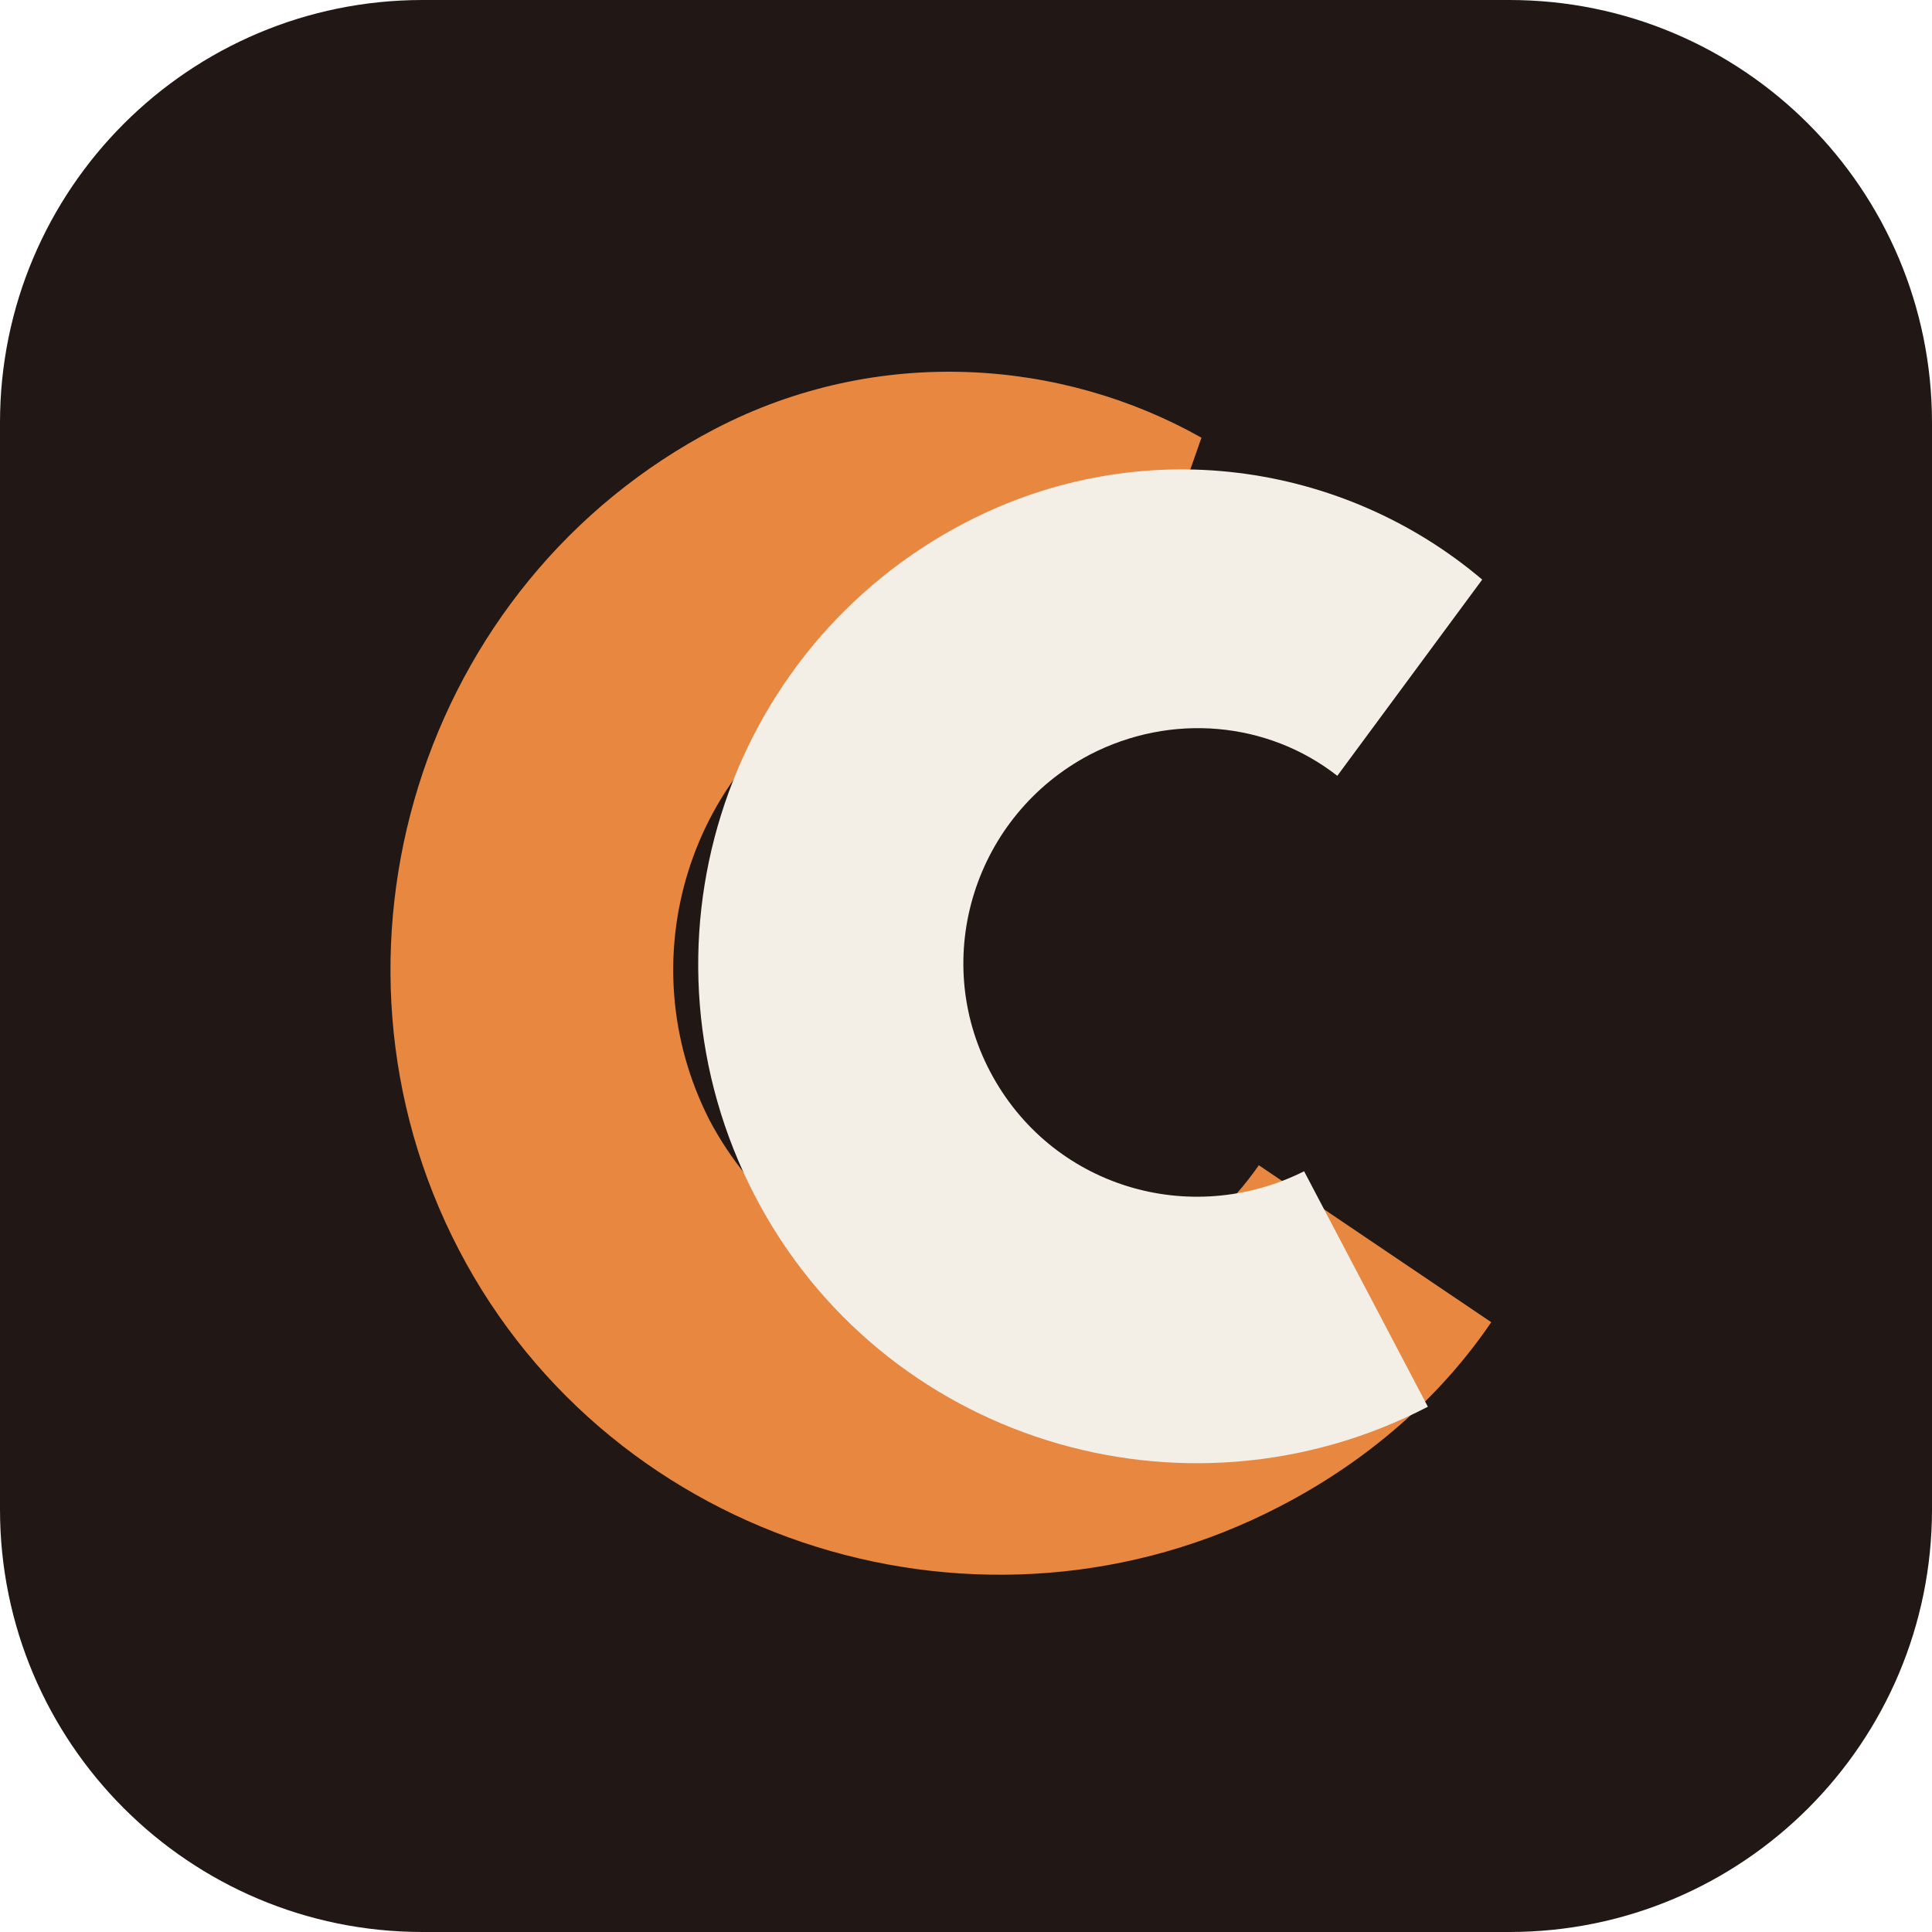
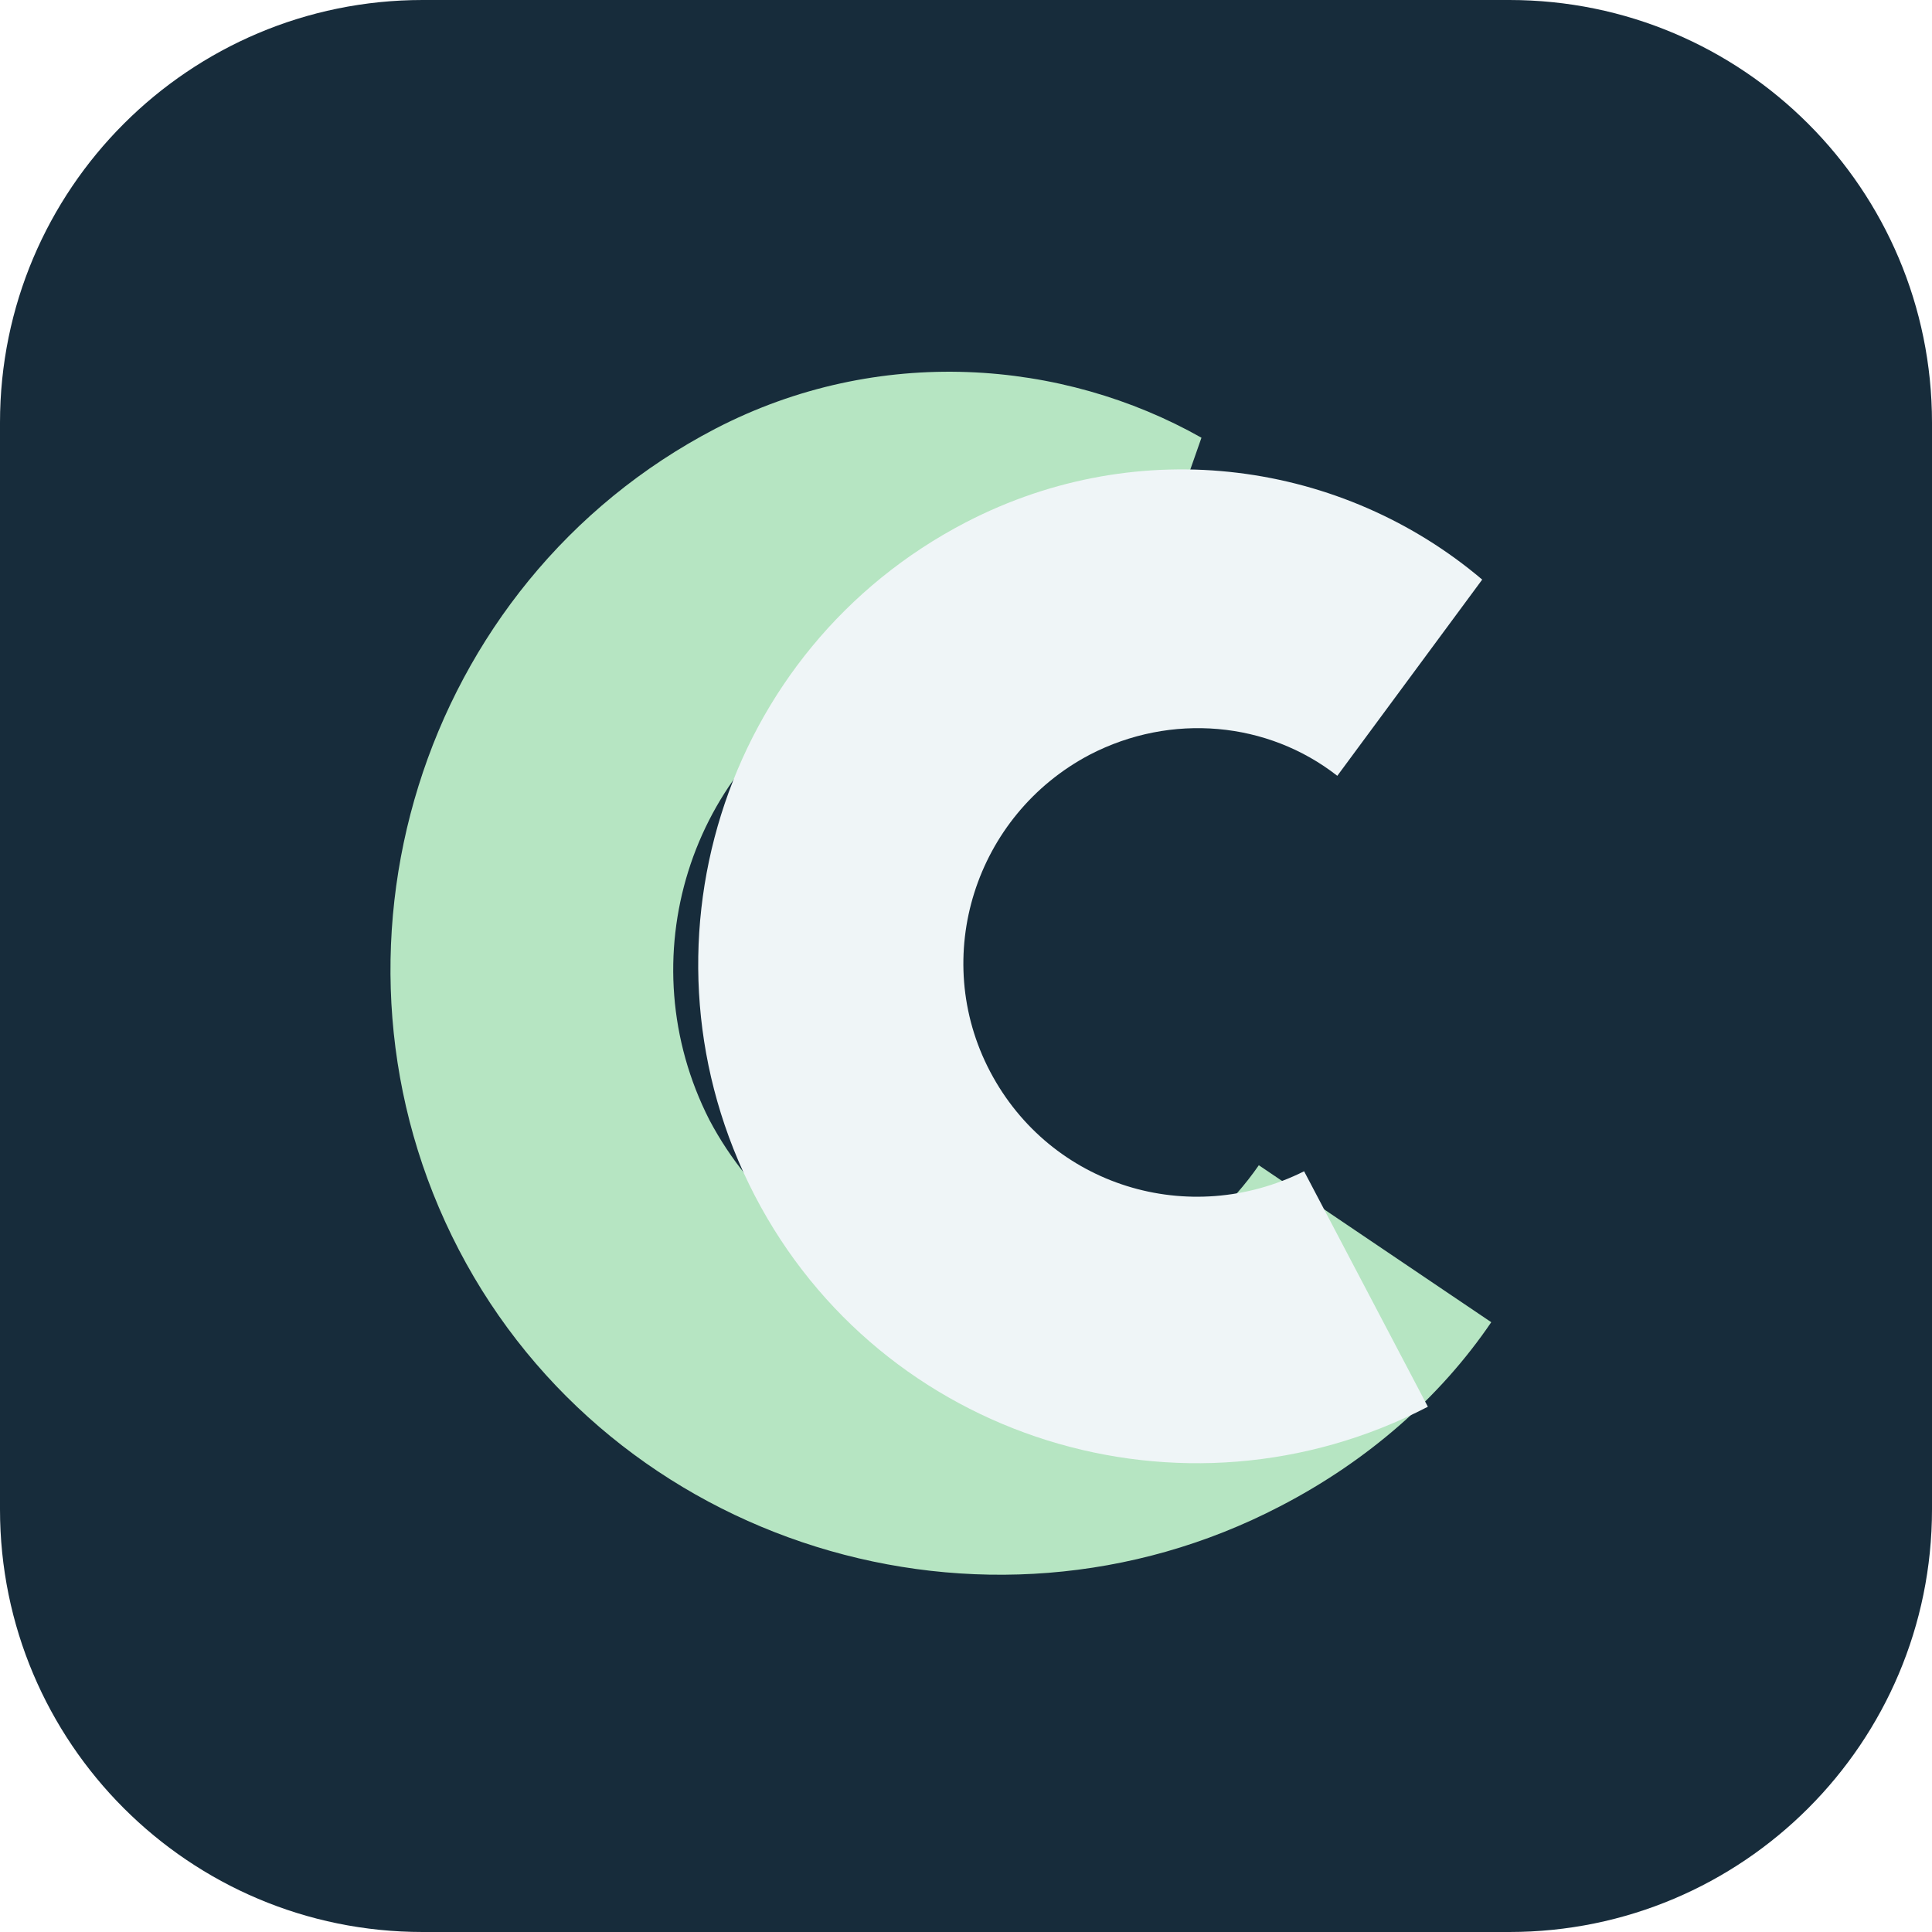
<svg xmlns="http://www.w3.org/2000/svg" width="64" height="64" viewBox="0 0 64 64" fill="none">
-   <rect width="64" height="64" rx="14" fill="#211815" />
-   <path d="M39.8 14.5C35.2 11.9 29.1 11.4 23.7 14.2C13.9 19.3 10.1 31.6 15.2 41.4C20.3 51.2 32.6 55 42.4 49.9C45.3 48.4 47.7 46.3 49.4 43.8L41.7 38.6C40.8 39.9 39.6 41 38.1 41.7C32.8 44.5 26.3 42.4 23.5 37.1C20.8 31.8 22.8 25.3 28.1 22.5C31 21 34.3 20.9 37.1 22.2L39.8 14.5Z" fill="#E8873F" />
-   <path d="M49.1 19.2C44.5 15.3 37.8 14.3 32 17.3C23.9 21.5 20.8 31.5 25 39.6C29.2 47.7 39.2 50.8 47.3 46.6L43.2 38.8C39.4 40.7 34.8 39.3 32.8 35.5C30.8 31.7 32.3 27 36.1 25C38.8 23.6 42 23.9 44.3 25.7L49.1 19.2Z" fill="#F3EEE6" />
+   <rect width="64" height="64" rx="14" fill="#172C3B" />
+   <path d="M39.8 14.5C35.2 11.9 29.1 11.4 23.7 14.2C13.9 19.3 10.1 31.6 15.2 41.4C20.3 51.2 32.6 55 42.4 49.9C45.3 48.4 47.7 46.3 49.4 43.8L41.7 38.6C40.8 39.9 39.6 41 38.1 41.7C32.8 44.5 26.3 42.4 23.5 37.1C20.8 31.8 22.8 25.3 28.1 22.5C31 21 34.3 20.9 37.1 22.2L39.8 14.5Z" fill="#B6E5C2" />
+   <path d="M49.1 19.2C44.5 15.3 37.8 14.3 32 17.3C23.9 21.5 20.8 31.5 25 39.6C29.2 47.7 39.2 50.8 47.3 46.6L43.2 38.8C39.4 40.7 34.8 39.3 32.8 35.5C30.8 31.7 32.3 27 36.1 25C38.8 23.6 42 23.9 44.3 25.7L49.1 19.2Z" fill="#EFF5F7" />
</svg>
